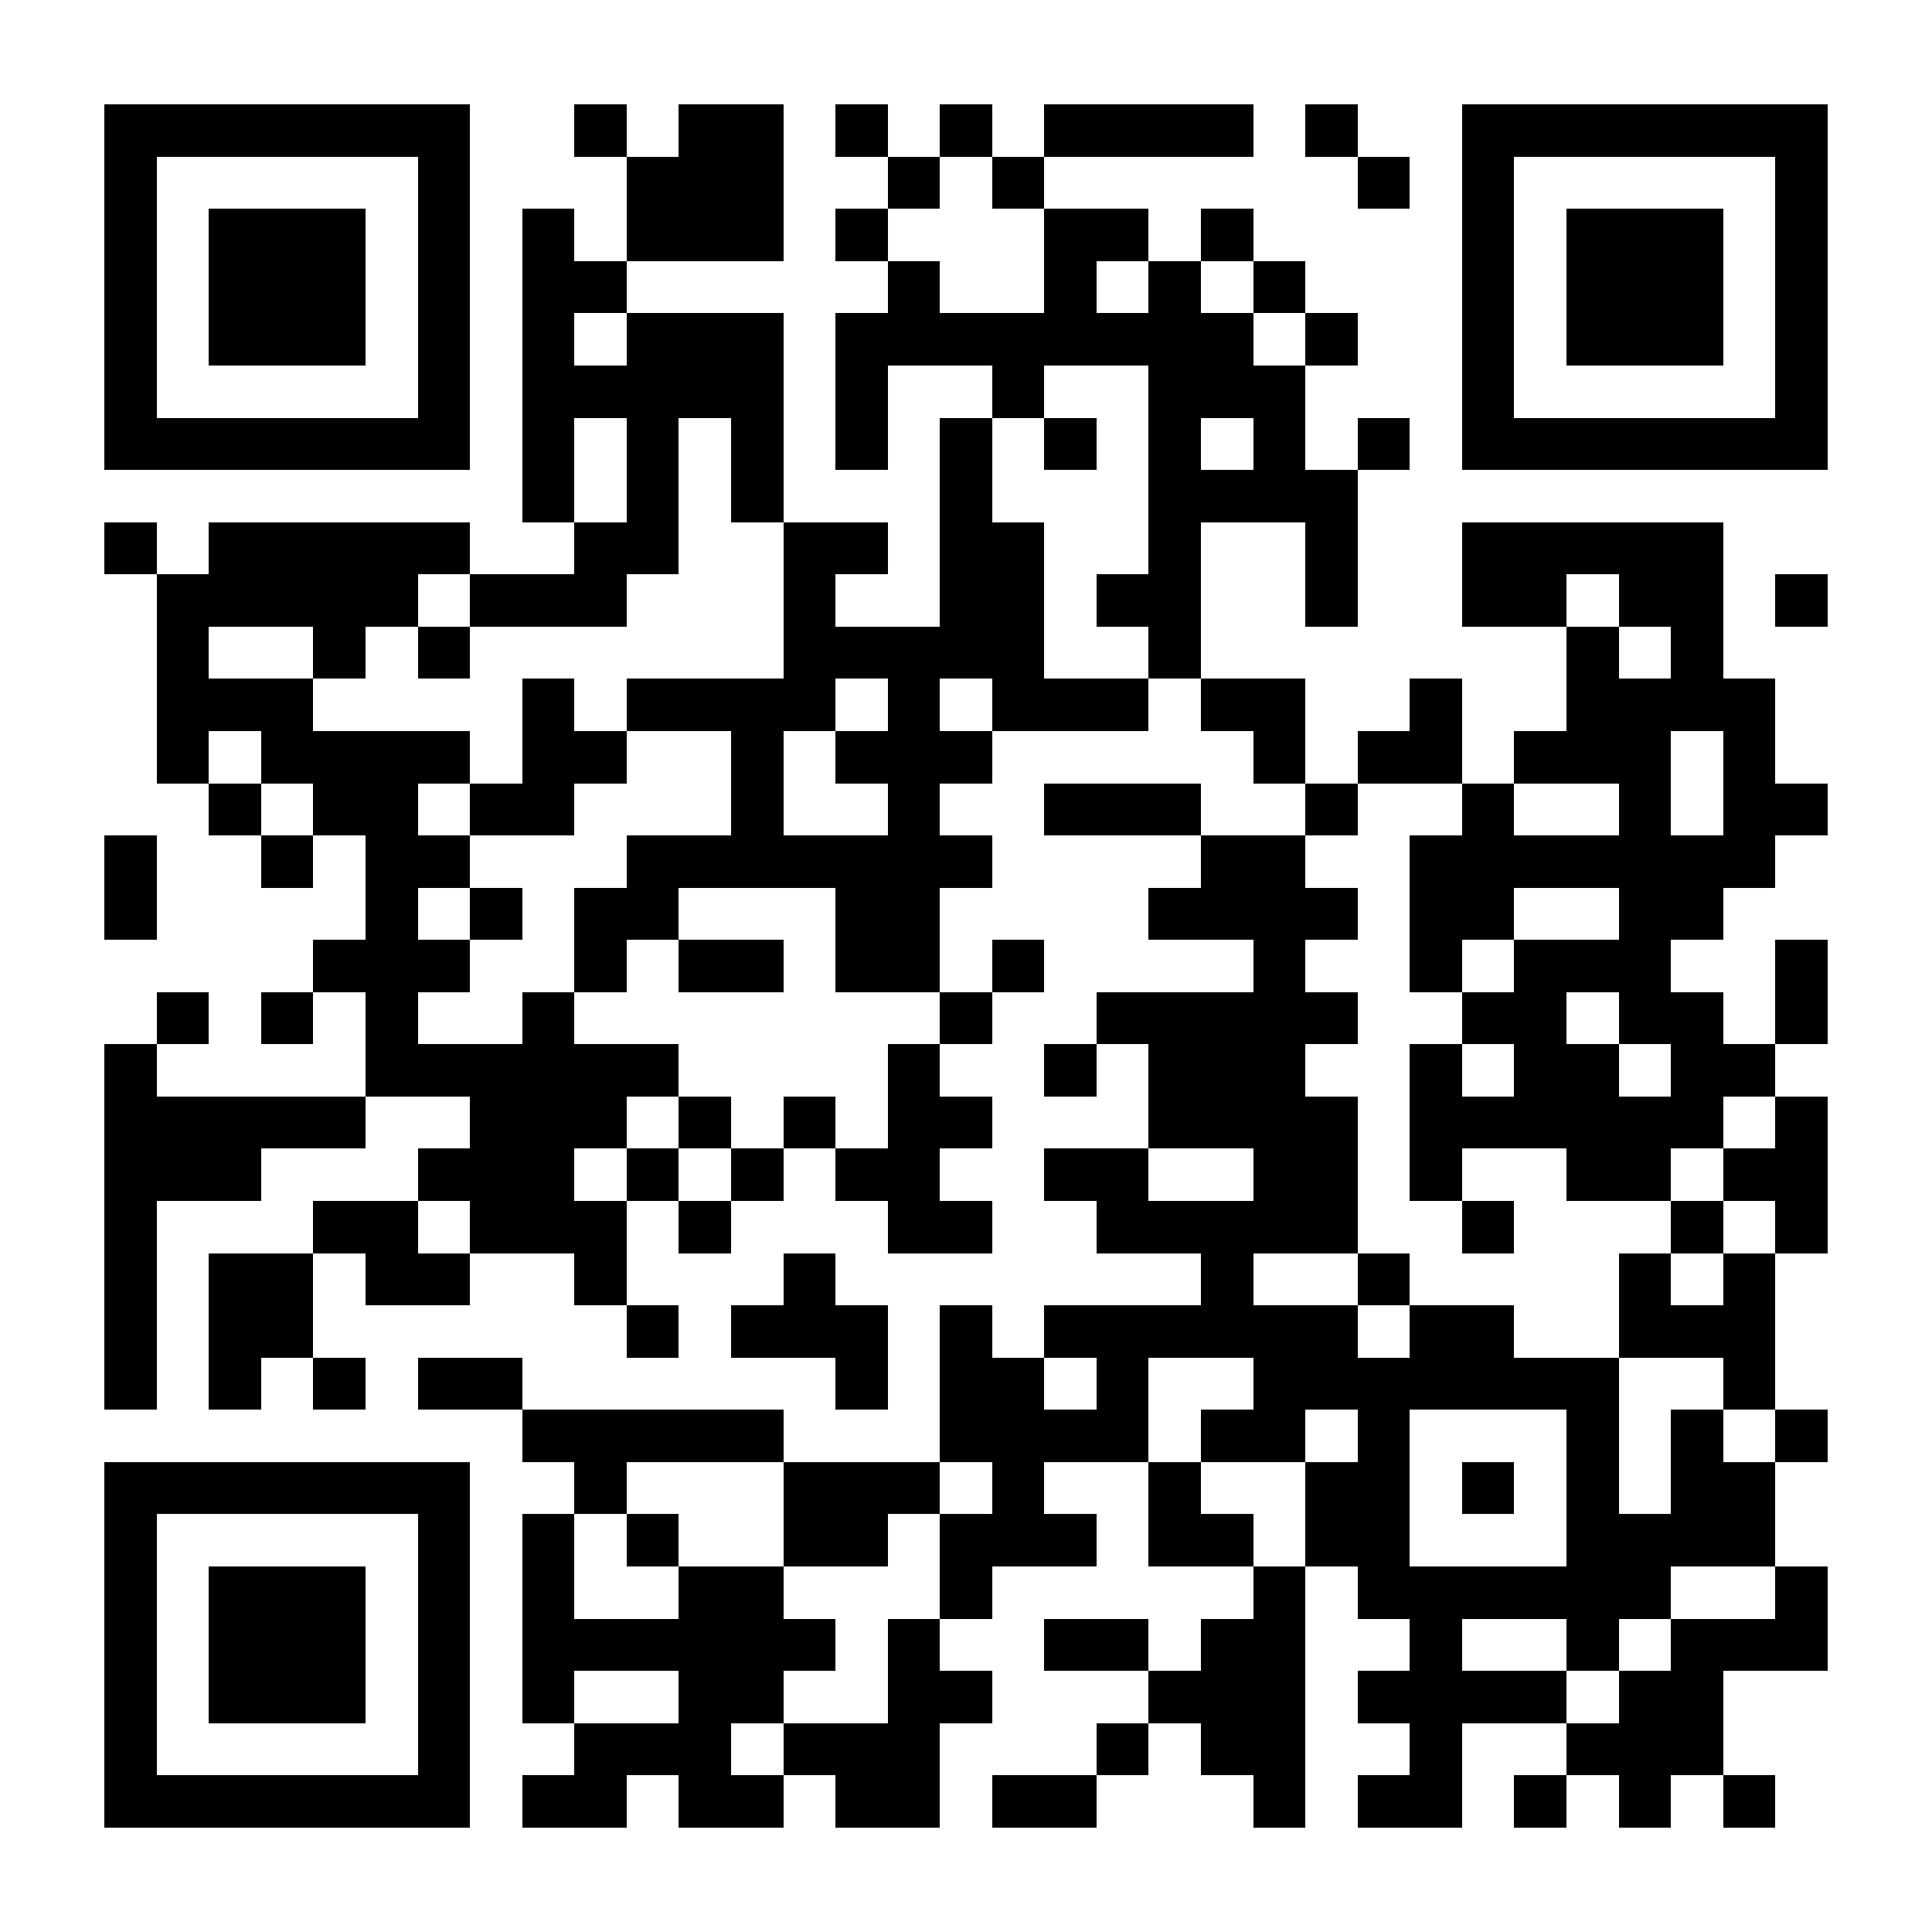
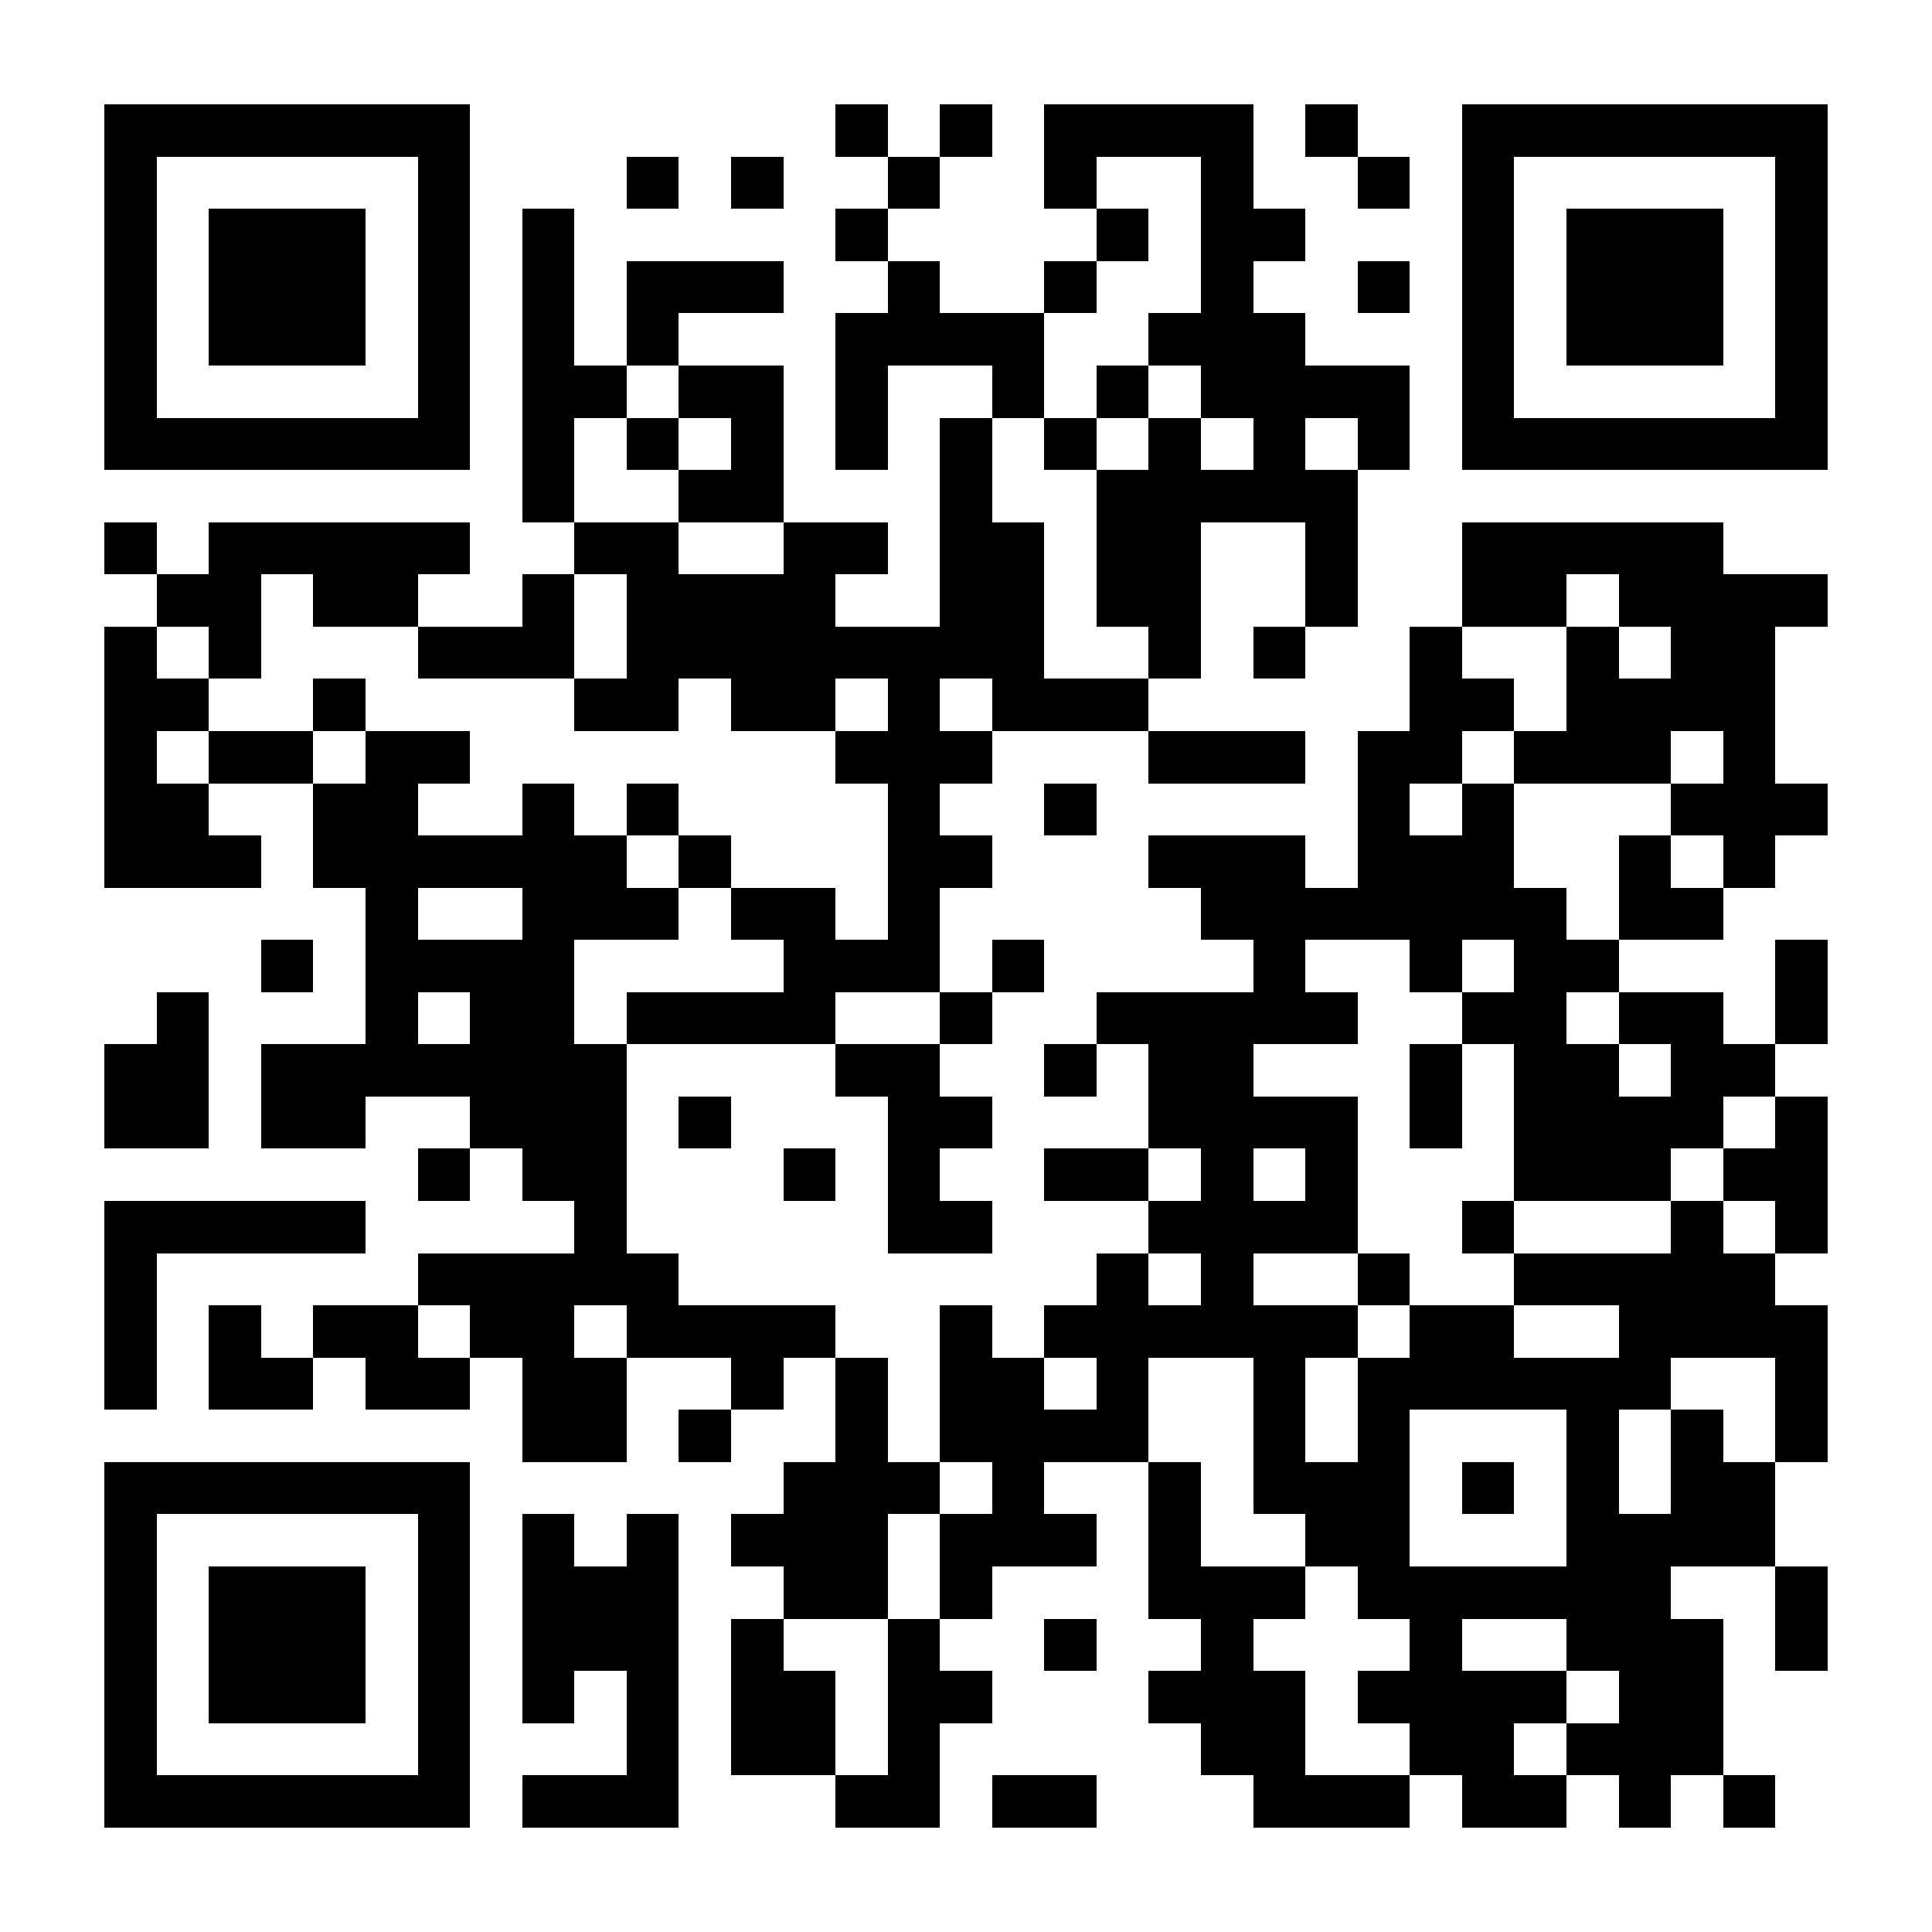
<svg xmlns="http://www.w3.org/2000/svg" viewBox="0 0 37 37" shape-rendering="crispEdges">
  <path fill="#ffffff" d="M0 0h37v37H0z" />
-   <path stroke="#000000" d="M2 2.5h7m2 0h1m1 0h2m1 0h1m1 0h1m1 0h4m1 0h1m2 0h7M2 3.5h1m5 0h1m3 0h3m2 0h1m1 0h1m6 0h1m1 0h1m5 0h1M2 4.5h1m1 0h3m1 0h1m1 0h1m1 0h3m1 0h1m3 0h2m1 0h1m4 0h1m1 0h3m1 0h1M2 5.5h1m1 0h3m1 0h1m1 0h2m5 0h1m2 0h1m1 0h1m1 0h1m3 0h1m1 0h3m1 0h1M2 6.5h1m1 0h3m1 0h1m1 0h1m1 0h3m1 0h8m1 0h1m2 0h1m1 0h3m1 0h1M2 7.5h1m5 0h1m1 0h5m1 0h1m2 0h1m2 0h3m3 0h1m5 0h1M2 8.5h7m1 0h1m1 0h1m1 0h1m1 0h1m1 0h1m1 0h1m1 0h1m1 0h1m1 0h1m1 0h7M10 9.5h1m1 0h1m1 0h1m3 0h1m3 0h4M2 10.5h1m1 0h5m2 0h2m2 0h2m1 0h2m2 0h1m2 0h1m2 0h5M3 11.5h5m1 0h3m3 0h1m2 0h2m1 0h2m2 0h1m2 0h2m1 0h2m1 0h1M3 12.5h1m2 0h1m1 0h1m6 0h5m2 0h1m7 0h1m1 0h1M3 13.5h3m4 0h1m1 0h4m1 0h1m1 0h3m1 0h2m2 0h1m2 0h4M3 14.5h1m1 0h4m1 0h2m2 0h1m1 0h3m5 0h1m1 0h2m1 0h3m1 0h1M4 15.5h1m1 0h2m1 0h2m3 0h1m2 0h1m2 0h3m2 0h1m2 0h1m2 0h1m1 0h2M2 16.5h1m2 0h1m1 0h2m3 0h7m4 0h2m2 0h7M2 17.5h1m4 0h1m1 0h1m1 0h2m3 0h2m4 0h4m1 0h2m2 0h2M6 18.5h3m2 0h1m1 0h2m1 0h2m1 0h1m4 0h1m2 0h1m1 0h3m2 0h1M3 19.5h1m1 0h1m1 0h1m2 0h1m7 0h1m2 0h5m2 0h2m1 0h2m1 0h1M2 20.5h1m4 0h6m4 0h1m2 0h1m1 0h3m2 0h1m1 0h2m1 0h2M2 21.5h5m2 0h3m1 0h1m1 0h1m1 0h2m3 0h4m1 0h6m1 0h1M2 22.5h3m3 0h3m1 0h1m1 0h1m1 0h2m2 0h2m2 0h2m1 0h1m2 0h2m1 0h2M2 23.5h1m3 0h2m1 0h3m1 0h1m3 0h2m2 0h5m2 0h1m3 0h1m1 0h1M2 24.5h1m1 0h2m1 0h2m2 0h1m3 0h1m7 0h1m2 0h1m4 0h1m1 0h1M2 25.5h1m1 0h2m6 0h1m1 0h3m1 0h1m1 0h6m1 0h2m2 0h3M2 26.5h1m1 0h1m1 0h1m1 0h2m6 0h1m1 0h2m1 0h1m2 0h7m2 0h1M10 27.5h5m3 0h4m1 0h2m1 0h1m3 0h1m1 0h1m1 0h1M2 28.5h7m2 0h1m3 0h3m1 0h1m2 0h1m2 0h2m1 0h1m1 0h1m1 0h2M2 29.5h1m5 0h1m1 0h1m1 0h1m2 0h2m1 0h3m1 0h2m1 0h2m3 0h4M2 30.5h1m1 0h3m1 0h1m1 0h1m2 0h2m3 0h1m5 0h1m1 0h6m2 0h1M2 31.5h1m1 0h3m1 0h1m1 0h6m1 0h1m2 0h2m1 0h2m2 0h1m2 0h1m1 0h3M2 32.5h1m1 0h3m1 0h1m1 0h1m2 0h2m2 0h2m3 0h3m1 0h4m1 0h2M2 33.5h1m5 0h1m2 0h3m1 0h3m3 0h1m1 0h2m2 0h1m2 0h3M2 34.5h7m1 0h2m1 0h2m1 0h2m1 0h2m3 0h1m1 0h2m1 0h1m1 0h1m1 0h1" />
+   <path stroke="#000000" d="M2 2.5h7m7 0h1m1 0h1m1 0h4m1 0h1m2 0h7M2 3.5h1m5 0h1m3 0h1m1 0h1m2 0h1m2 0h1m2 0h1m2 0h1m1 0h1m5 0h1M2 4.5h1m1 0h3m1 0h1m1 0h1m5 0h1m4 0h1m1 0h2m3 0h1m1 0h3m1 0h1M2 5.5h1m1 0h3m1 0h1m1 0h1m1 0h3m2 0h1m2 0h1m2 0h1m2 0h1m1 0h1m1 0h3m1 0h1M2 6.5h1m1 0h3m1 0h1m1 0h1m1 0h1m3 0h4m2 0h3m3 0h1m1 0h3m1 0h1M2 7.5h1m5 0h1m1 0h2m1 0h2m1 0h1m2 0h1m1 0h1m1 0h4m1 0h1m5 0h1M2 8.5h7m1 0h1m1 0h1m1 0h1m1 0h1m1 0h1m1 0h1m1 0h1m1 0h1m1 0h1m1 0h7M10 9.5h1m2 0h2m3 0h1m2 0h5M2 10.5h1m1 0h5m2 0h2m2 0h2m1 0h2m1 0h2m2 0h1m2 0h5M3 11.5h2m1 0h2m2 0h1m1 0h4m2 0h2m1 0h2m2 0h1m2 0h2m1 0h4M2 12.5h1m1 0h1m3 0h3m1 0h8m2 0h1m1 0h1m2 0h1m2 0h1m1 0h2M2 13.5h2m2 0h1m4 0h2m1 0h2m1 0h1m1 0h3m5 0h2m1 0h4M2 14.5h1m1 0h2m1 0h2m7 0h3m3 0h3m1 0h2m1 0h3m1 0h1M2 15.5h2m2 0h2m2 0h1m1 0h1m4 0h1m2 0h1m5 0h1m1 0h1m3 0h3M2 16.5h3m1 0h6m1 0h1m3 0h2m3 0h3m1 0h3m2 0h1m1 0h1M7 17.5h1m2 0h3m1 0h2m1 0h1m5 0h7m1 0h2M5 18.5h1m1 0h4m4 0h3m1 0h1m4 0h1m2 0h1m1 0h2m3 0h1M3 19.5h1m3 0h1m1 0h2m1 0h4m2 0h1m2 0h5m2 0h2m1 0h2m1 0h1M2 20.5h2m1 0h7m4 0h2m2 0h1m1 0h2m3 0h1m1 0h2m1 0h2M2 21.5h2m1 0h2m2 0h3m1 0h1m3 0h2m3 0h4m1 0h1m1 0h4m1 0h1M8 22.5h1m1 0h2m3 0h1m1 0h1m2 0h2m1 0h1m1 0h1m3 0h3m1 0h2M2 23.5h5m4 0h1m5 0h2m3 0h4m2 0h1m3 0h1m1 0h1M2 24.5h1m5 0h5m8 0h1m1 0h1m2 0h1m2 0h5M2 25.5h1m1 0h1m1 0h2m1 0h2m1 0h4m2 0h1m1 0h6m1 0h2m2 0h4M2 26.5h1m1 0h2m1 0h2m1 0h2m2 0h1m1 0h1m1 0h2m1 0h1m2 0h1m1 0h6m2 0h1M10 27.5h2m1 0h1m2 0h1m1 0h4m2 0h1m1 0h1m3 0h1m1 0h1m1 0h1M2 28.5h7m6 0h3m1 0h1m2 0h1m1 0h3m1 0h1m1 0h1m1 0h2M2 29.5h1m5 0h1m1 0h1m1 0h1m1 0h3m1 0h3m1 0h1m2 0h2m3 0h4M2 30.5h1m1 0h3m1 0h1m1 0h3m2 0h2m1 0h1m3 0h3m1 0h6m2 0h1M2 31.5h1m1 0h3m1 0h1m1 0h3m1 0h1m2 0h1m2 0h1m2 0h1m3 0h1m2 0h3m1 0h1M2 32.5h1m1 0h3m1 0h1m1 0h1m1 0h1m1 0h2m1 0h2m3 0h3m1 0h4m1 0h2M2 33.5h1m5 0h1m3 0h1m1 0h2m1 0h1m5 0h2m2 0h2m1 0h3M2 34.5h7m1 0h3m3 0h2m1 0h2m3 0h3m1 0h2m1 0h1m1 0h1" />
</svg>
